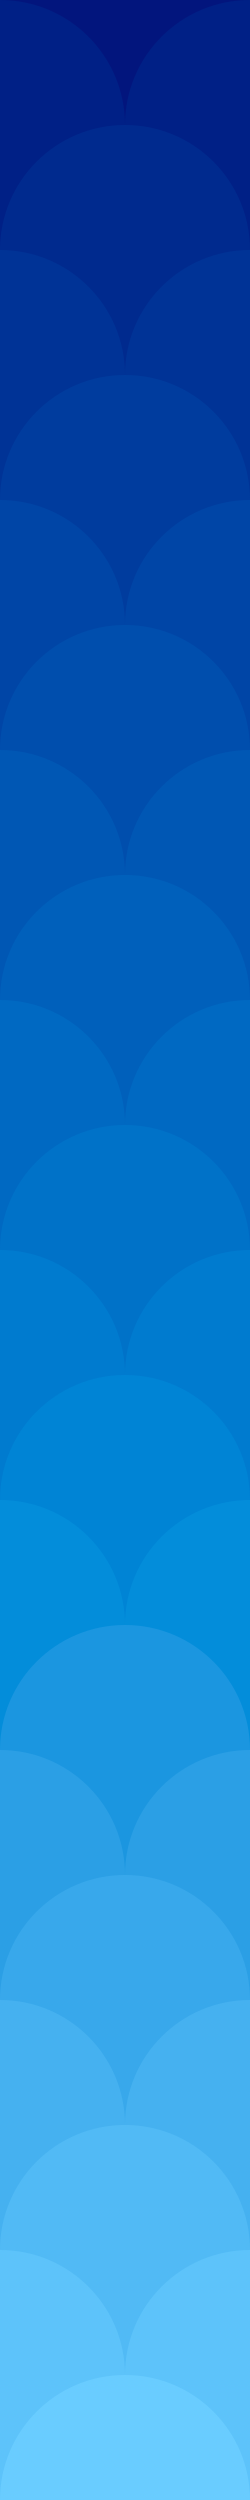
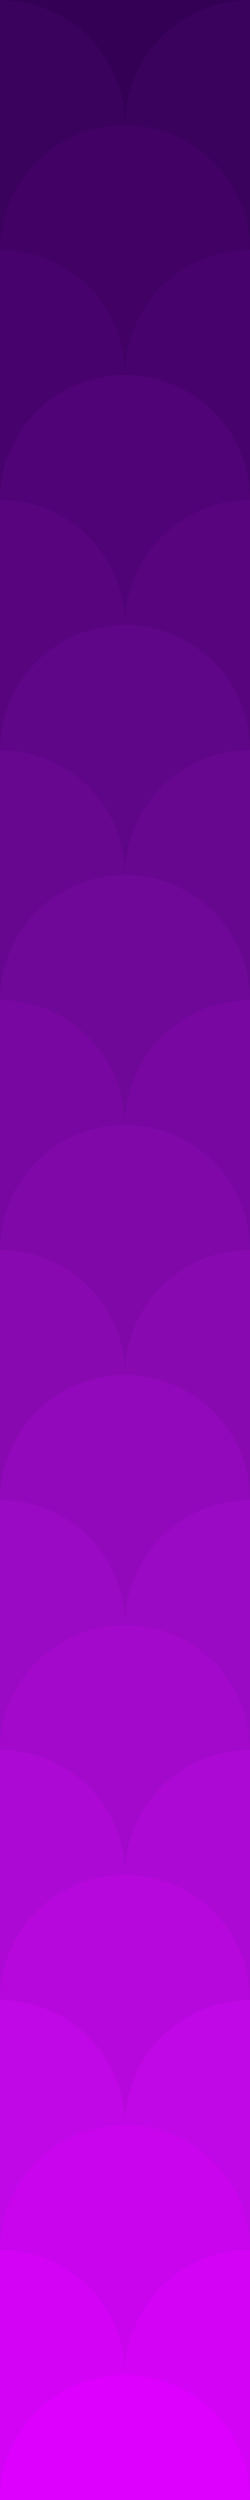
<svg xmlns="http://www.w3.org/2000/svg" viewBox="0 0 100 1000">
-   <rect fill="#02157d" width="100" height="1000" />
+   <rect fill="#330055" width="100" height="1000" />
  <g>
-     <circle fill="#02157d" cx="50" cy="0" r="50" />
-     <g fill="#002086">
+     <circle fill="#330055" cx="50" cy="0" r="50" />
+     <g fill="#3a015d">
      <circle cx="0" cy="50" r="50" />
      <circle cx="100" cy="50" r="50" />
    </g>
-     <circle fill="#002a8e" cx="50" cy="100" r="50" />
-     <g fill="#003396">
+     <circle fill="#410165" cx="50" cy="100" r="50" />
+     <g fill="#48026e">
      <circle cx="0" cy="150" r="50" />
      <circle cx="100" cy="150" r="50" />
    </g>
-     <circle fill="#003c9e" cx="50" cy="200" r="50" />
-     <g fill="#0045a6">
+     <circle fill="#500376" cx="50" cy="200" r="50" />
+     <g fill="#57047e">
      <circle cx="0" cy="250" r="50" />
      <circle cx="100" cy="250" r="50" />
    </g>
-     <circle fill="#004ead" cx="50" cy="300" r="50" />
-     <g fill="#0057b4">
+     <circle fill="#5f0587" cx="50" cy="300" r="50" />
+     <g fill="#67068f">
      <circle cx="0" cy="350" r="50" />
      <circle cx="100" cy="350" r="50" />
    </g>
-     <circle fill="#0060bb" cx="50" cy="400" r="50" />
-     <g fill="#0069c2">
+     <circle fill="#6f0798" cx="50" cy="400" r="50" />
+     <g fill="#7707a0">
      <circle cx="0" cy="450" r="50" />
      <circle cx="100" cy="450" r="50" />
    </g>
-     <circle fill="#0072c8" cx="50" cy="500" r="50" />
-     <g fill="#007bcf">
+     <circle fill="#8008a9" cx="50" cy="500" r="50" />
+     <g fill="#8909b1">
      <circle cx="0" cy="550" r="50" />
      <circle cx="100" cy="550" r="50" />
    </g>
-     <circle fill="#0084d5" cx="50" cy="600" r="50" />
-     <g fill="#038dda">
+     <circle fill="#9109ba" cx="50" cy="600" r="50" />
+     <g fill="#9a09c3">
      <circle cx="0" cy="650" r="50" />
      <circle cx="100" cy="650" r="50" />
    </g>
-     <circle fill="#1b96e0" cx="50" cy="700" r="50" />
-     <g fill="#2b9fe5">
+     <circle fill="#a309cb" cx="50" cy="700" r="50" />
+     <g fill="#ad09d4">
      <circle cx="0" cy="750" r="50" />
      <circle cx="100" cy="750" r="50" />
    </g>
-     <circle fill="#38a8eb" cx="50" cy="800" r="50" />
-     <g fill="#45b1f0">
+     <circle fill="#b608dc" cx="50" cy="800" r="50" />
+     <g fill="#c007e5">
      <circle cx="0" cy="850" r="50" />
      <circle cx="100" cy="850" r="50" />
    </g>
-     <circle fill="#51baf5" cx="50" cy="900" r="50" />
-     <g fill="#5dc3fa">
+     <circle fill="#c905ee" cx="50" cy="900" r="50" />
+     <g fill="#d303f6">
      <circle cx="0" cy="950" r="50" />
      <circle cx="100" cy="950" r="50" />
    </g>
-     <circle fill="#69ccff" cx="50" cy="1000" r="50" />
+     <circle fill="#D0F" cx="50" cy="1000" r="50" />
  </g>
</svg>
